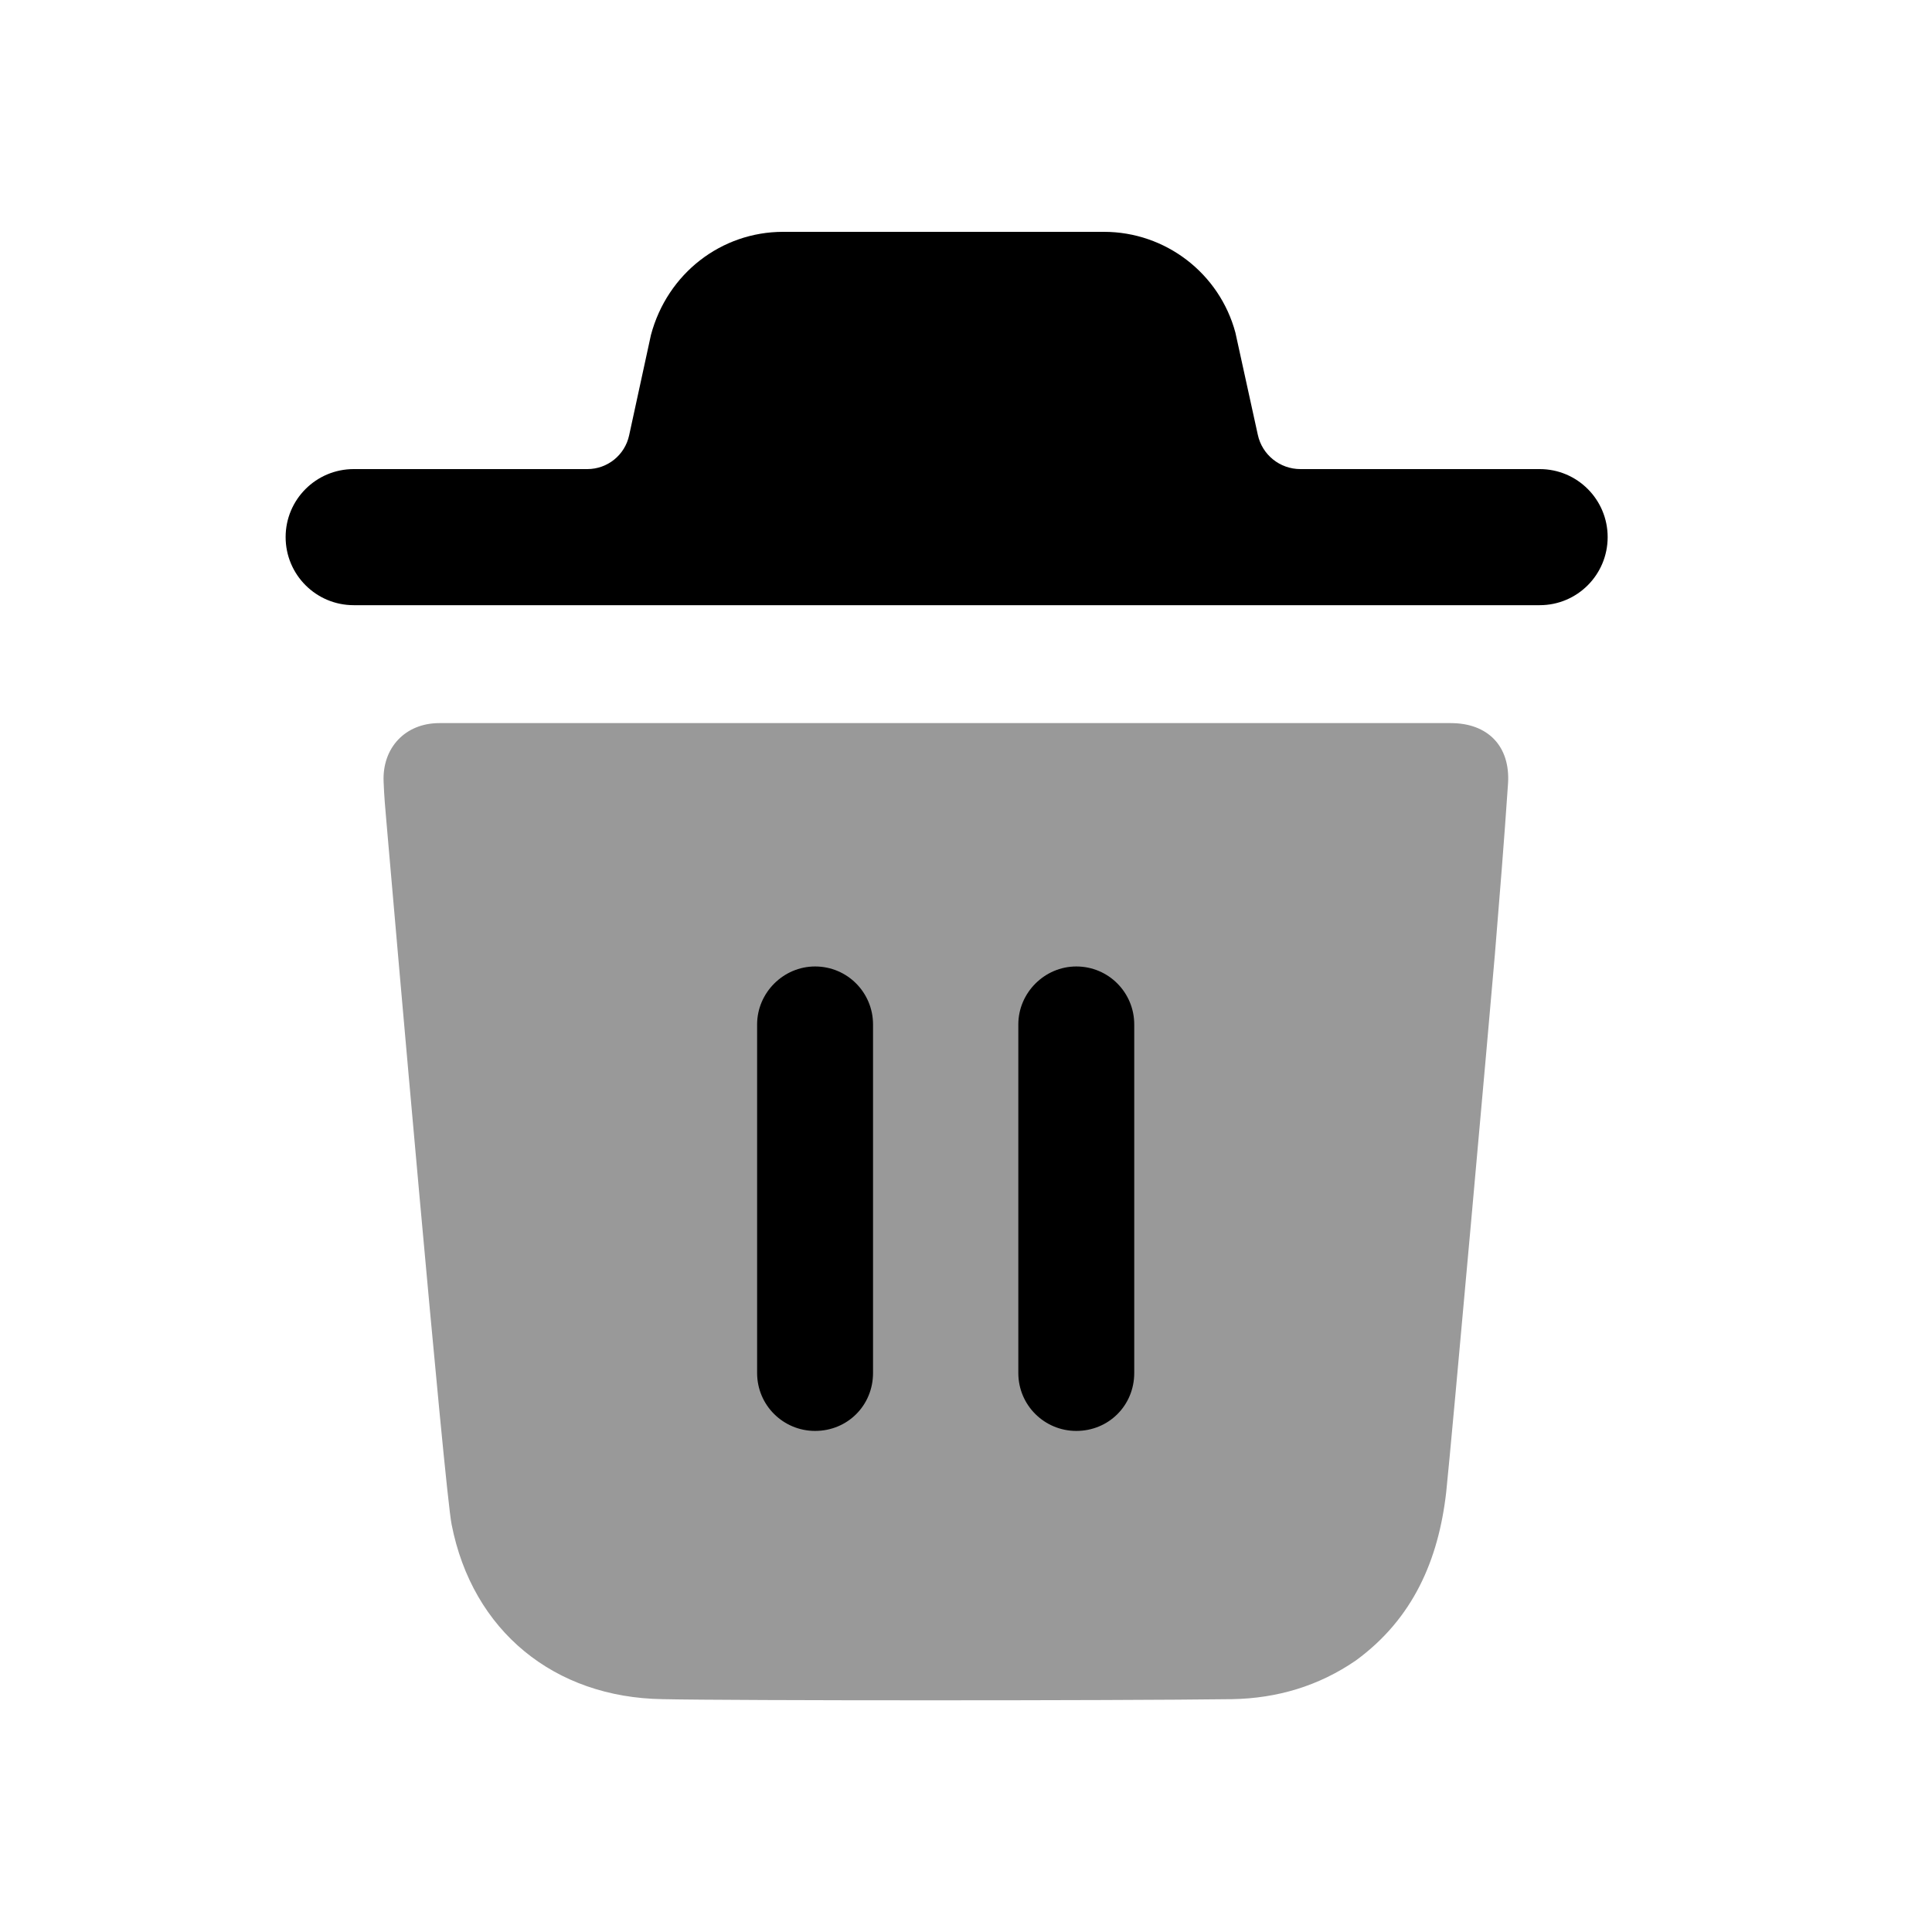
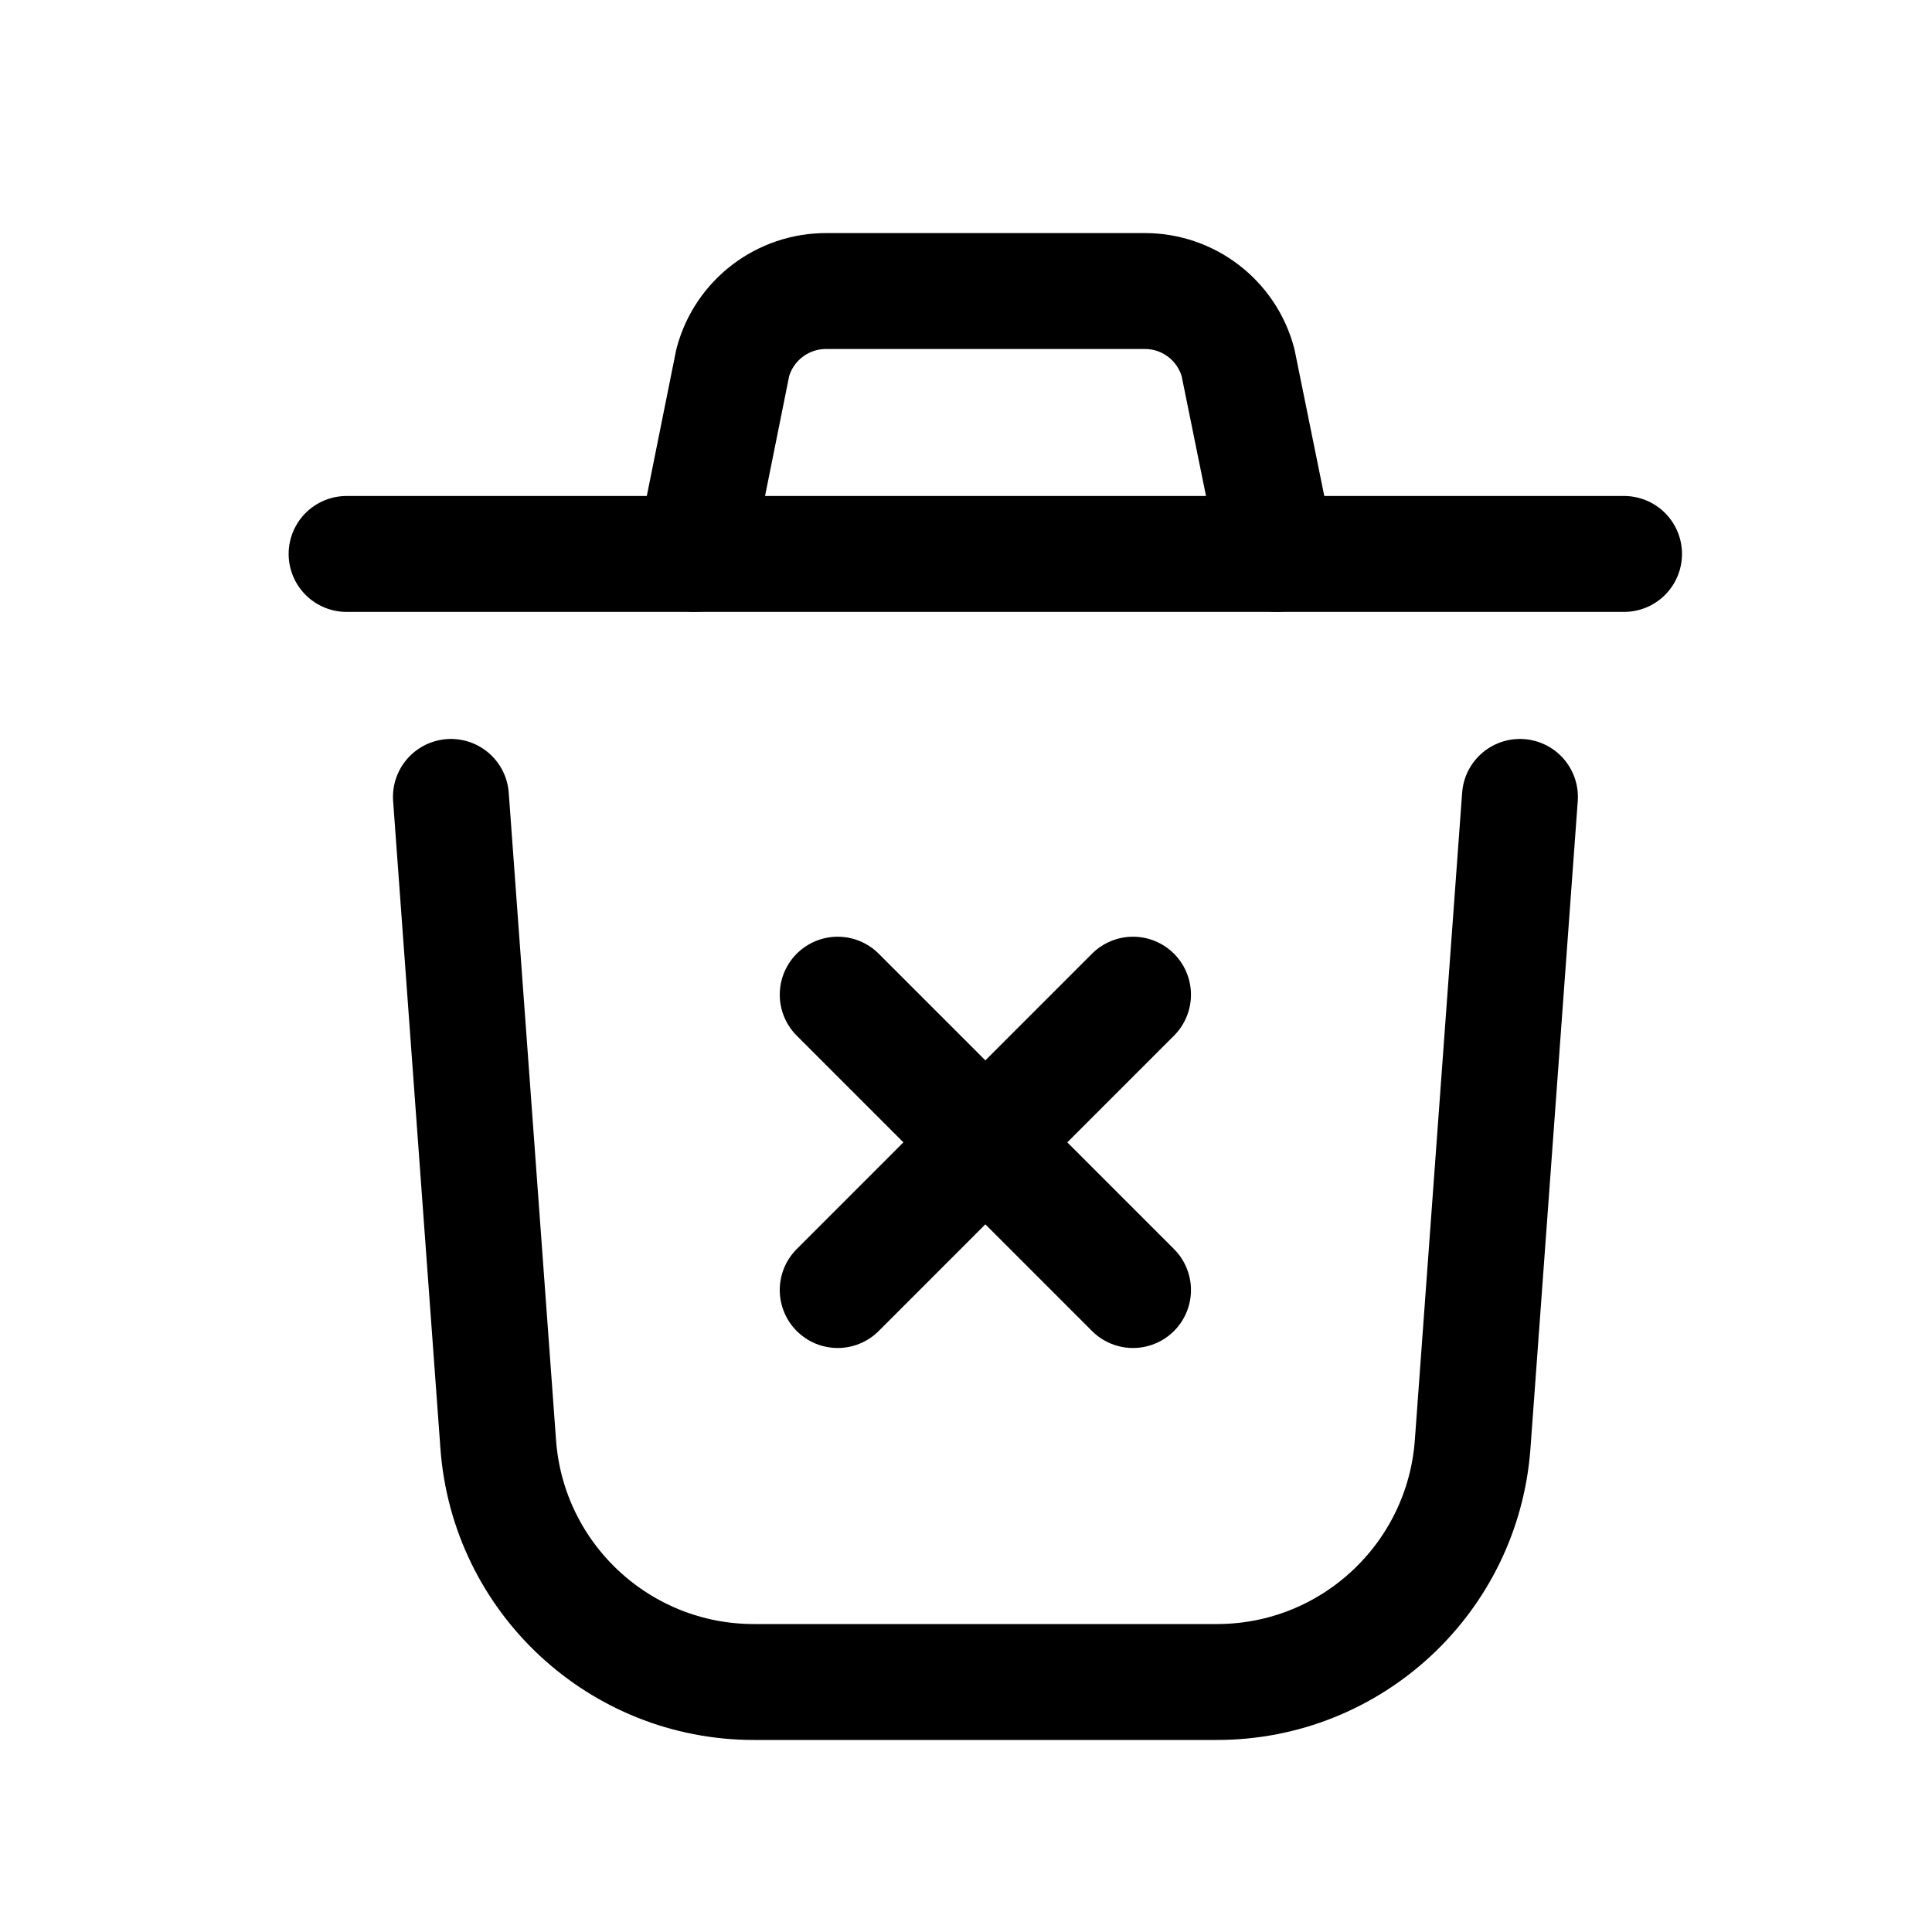
- <svg xmlns="http://www.w3.org/2000/svg" width="24px" height="24px" viewBox="0 0 25 24" fill="none">
-   <path opacity="0.4" fill-rule="evenodd" clip-rule="evenodd" d="M5.684 8.857H18.774C19.254 8.857 19.544 9.157 19.514 9.637C19.464 10.377 19.404 11.117 19.344 11.847C19.284 12.557 18.784 18.147 18.714 18.807C18.614 19.687 18.284 20.447 17.544 20.987C17.064 21.317 16.524 21.477 15.944 21.487C14.414 21.507 9.504 21.507 8.574 21.487C7.174 21.467 6.114 20.607 5.844 19.227C5.754 18.787 5.094 11.227 5.024 10.407C5.017 10.323 5.01 10.239 5.002 10.153C4.986 9.974 4.97 9.793 4.964 9.617C4.944 9.177 5.244 8.857 5.684 8.857Z" fill="#000000" />
-   <path fill-rule="evenodd" clip-rule="evenodd" d="M14.677 17.266C14.677 17.686 14.347 18.016 13.927 18.016C13.517 18.016 13.177 17.686 13.177 17.266V12.756C13.177 12.346 13.517 12.006 13.927 12.006C14.347 12.006 14.677 12.346 14.677 12.756V17.266ZM11.297 17.266C11.297 17.686 10.967 18.016 10.547 18.016C10.137 18.016 9.797 17.686 9.797 17.266V12.756C9.797 12.346 10.137 12.006 10.547 12.006C10.967 12.006 11.297 12.346 11.297 12.756V17.266Z" fill="#000000" />
-   <path fill-rule="evenodd" clip-rule="evenodd" d="M19.924 5.57H16.828C16.561 5.57 16.332 5.385 16.276 5.126L15.986 3.804C15.78 3.037 15.082 2.5 14.286 2.5H10.133C9.336 2.5 8.636 3.036 8.423 3.835L8.141 5.133C8.086 5.388 7.861 5.57 7.6 5.57H4.577C4.09 5.57 3.696 5.964 3.696 6.45C3.696 6.937 4.09 7.331 4.577 7.331H19.924C20.41 7.331 20.803 6.937 20.803 6.45C20.803 5.964 20.41 5.57 19.924 5.57Z" fill="#000000" />
+ <svg xmlns="http://www.w3.org/2000/svg" width="25" height="25" viewBox="0 0 25 25" fill="none">
+   <path d="M19.668 10.312L19.056 18.689C18.929 20.422 17.486 21.765 15.748 21.765H9.755C8.017 21.765 6.573 20.422 6.447 18.688L5.835 10.312" stroke="#000000" stroke-width="1.5" stroke-linecap="round" stroke-linejoin="round" />
+   <path d="M14.661 12.871L10.84 16.693M10.84 12.871L14.661 16.693" stroke="#000000" stroke-width="1.5" stroke-linecap="round" stroke-linejoin="round" />
+   <path d="M21.015 7.168H4.485" stroke="#000000" stroke-width="1.5" stroke-linecap="round" stroke-linejoin="round" />
+   <path d="M16.523 7.167L16.02 4.691C15.874 4.145 15.379 3.766 14.815 3.766H10.694C10.127 3.764 9.629 4.143 9.482 4.691L8.984 7.167" stroke="#000000" stroke-width="1.5" stroke-linecap="round" stroke-linejoin="round" />
</svg>
